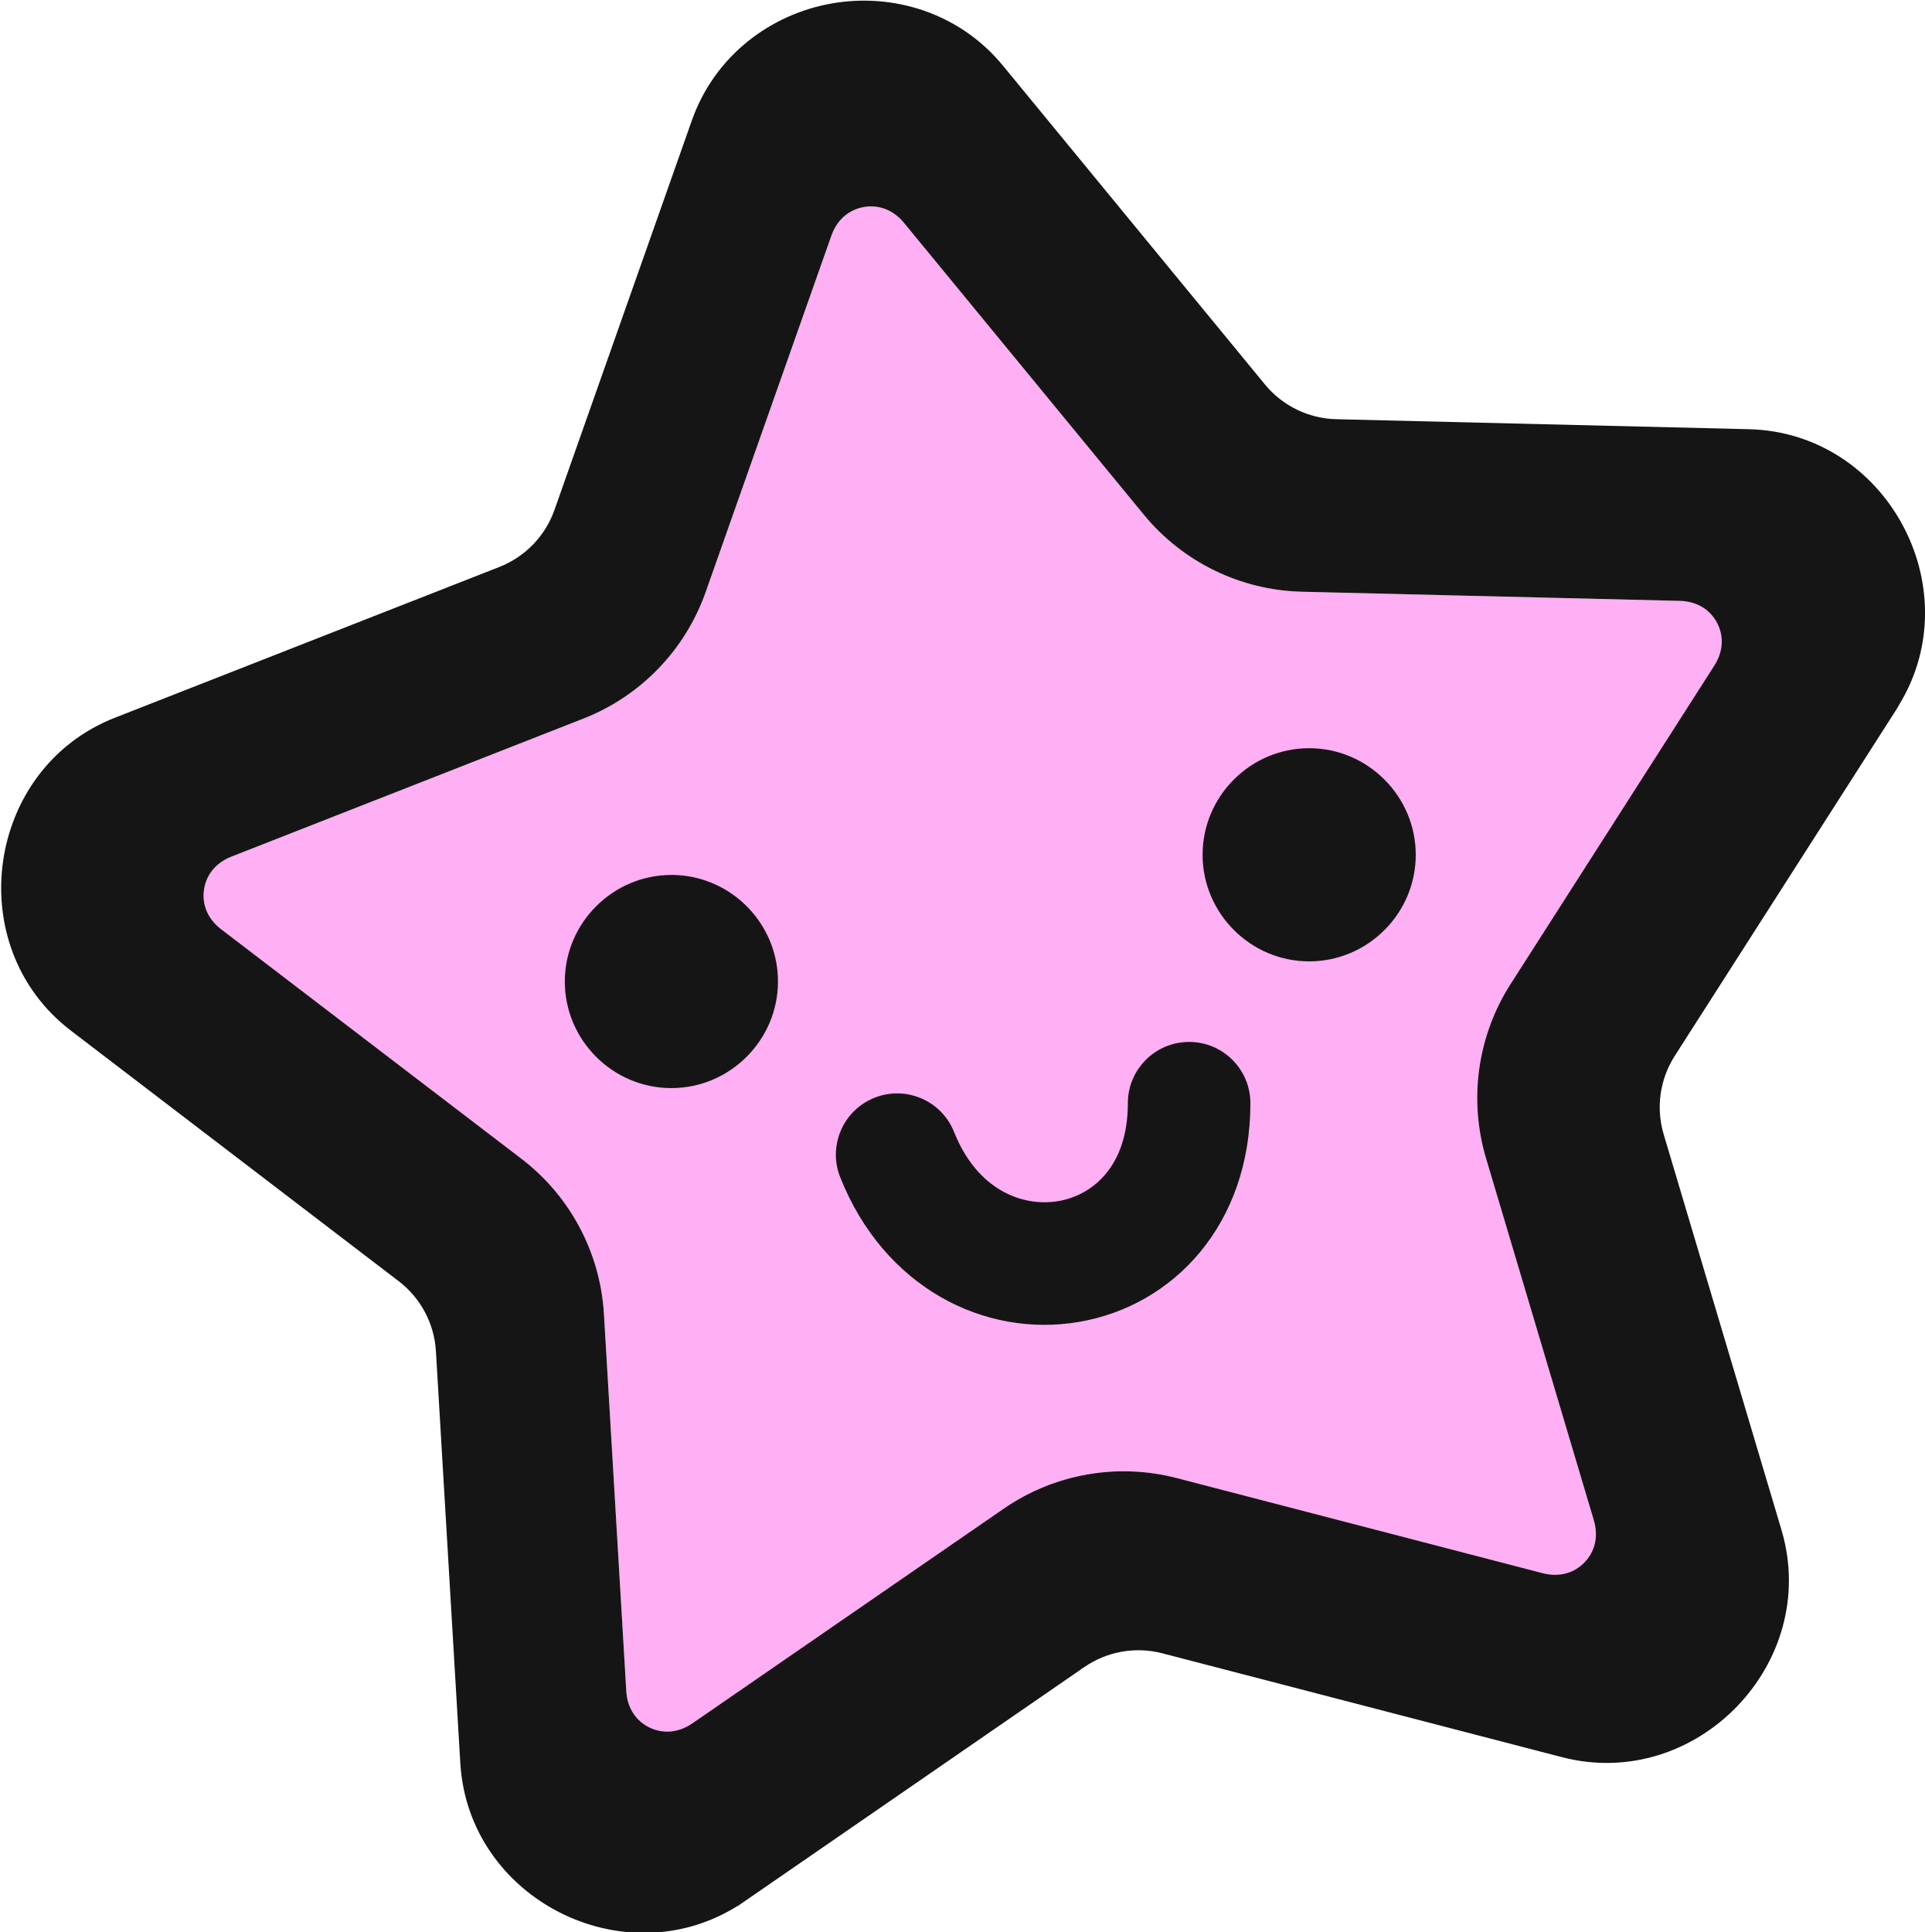
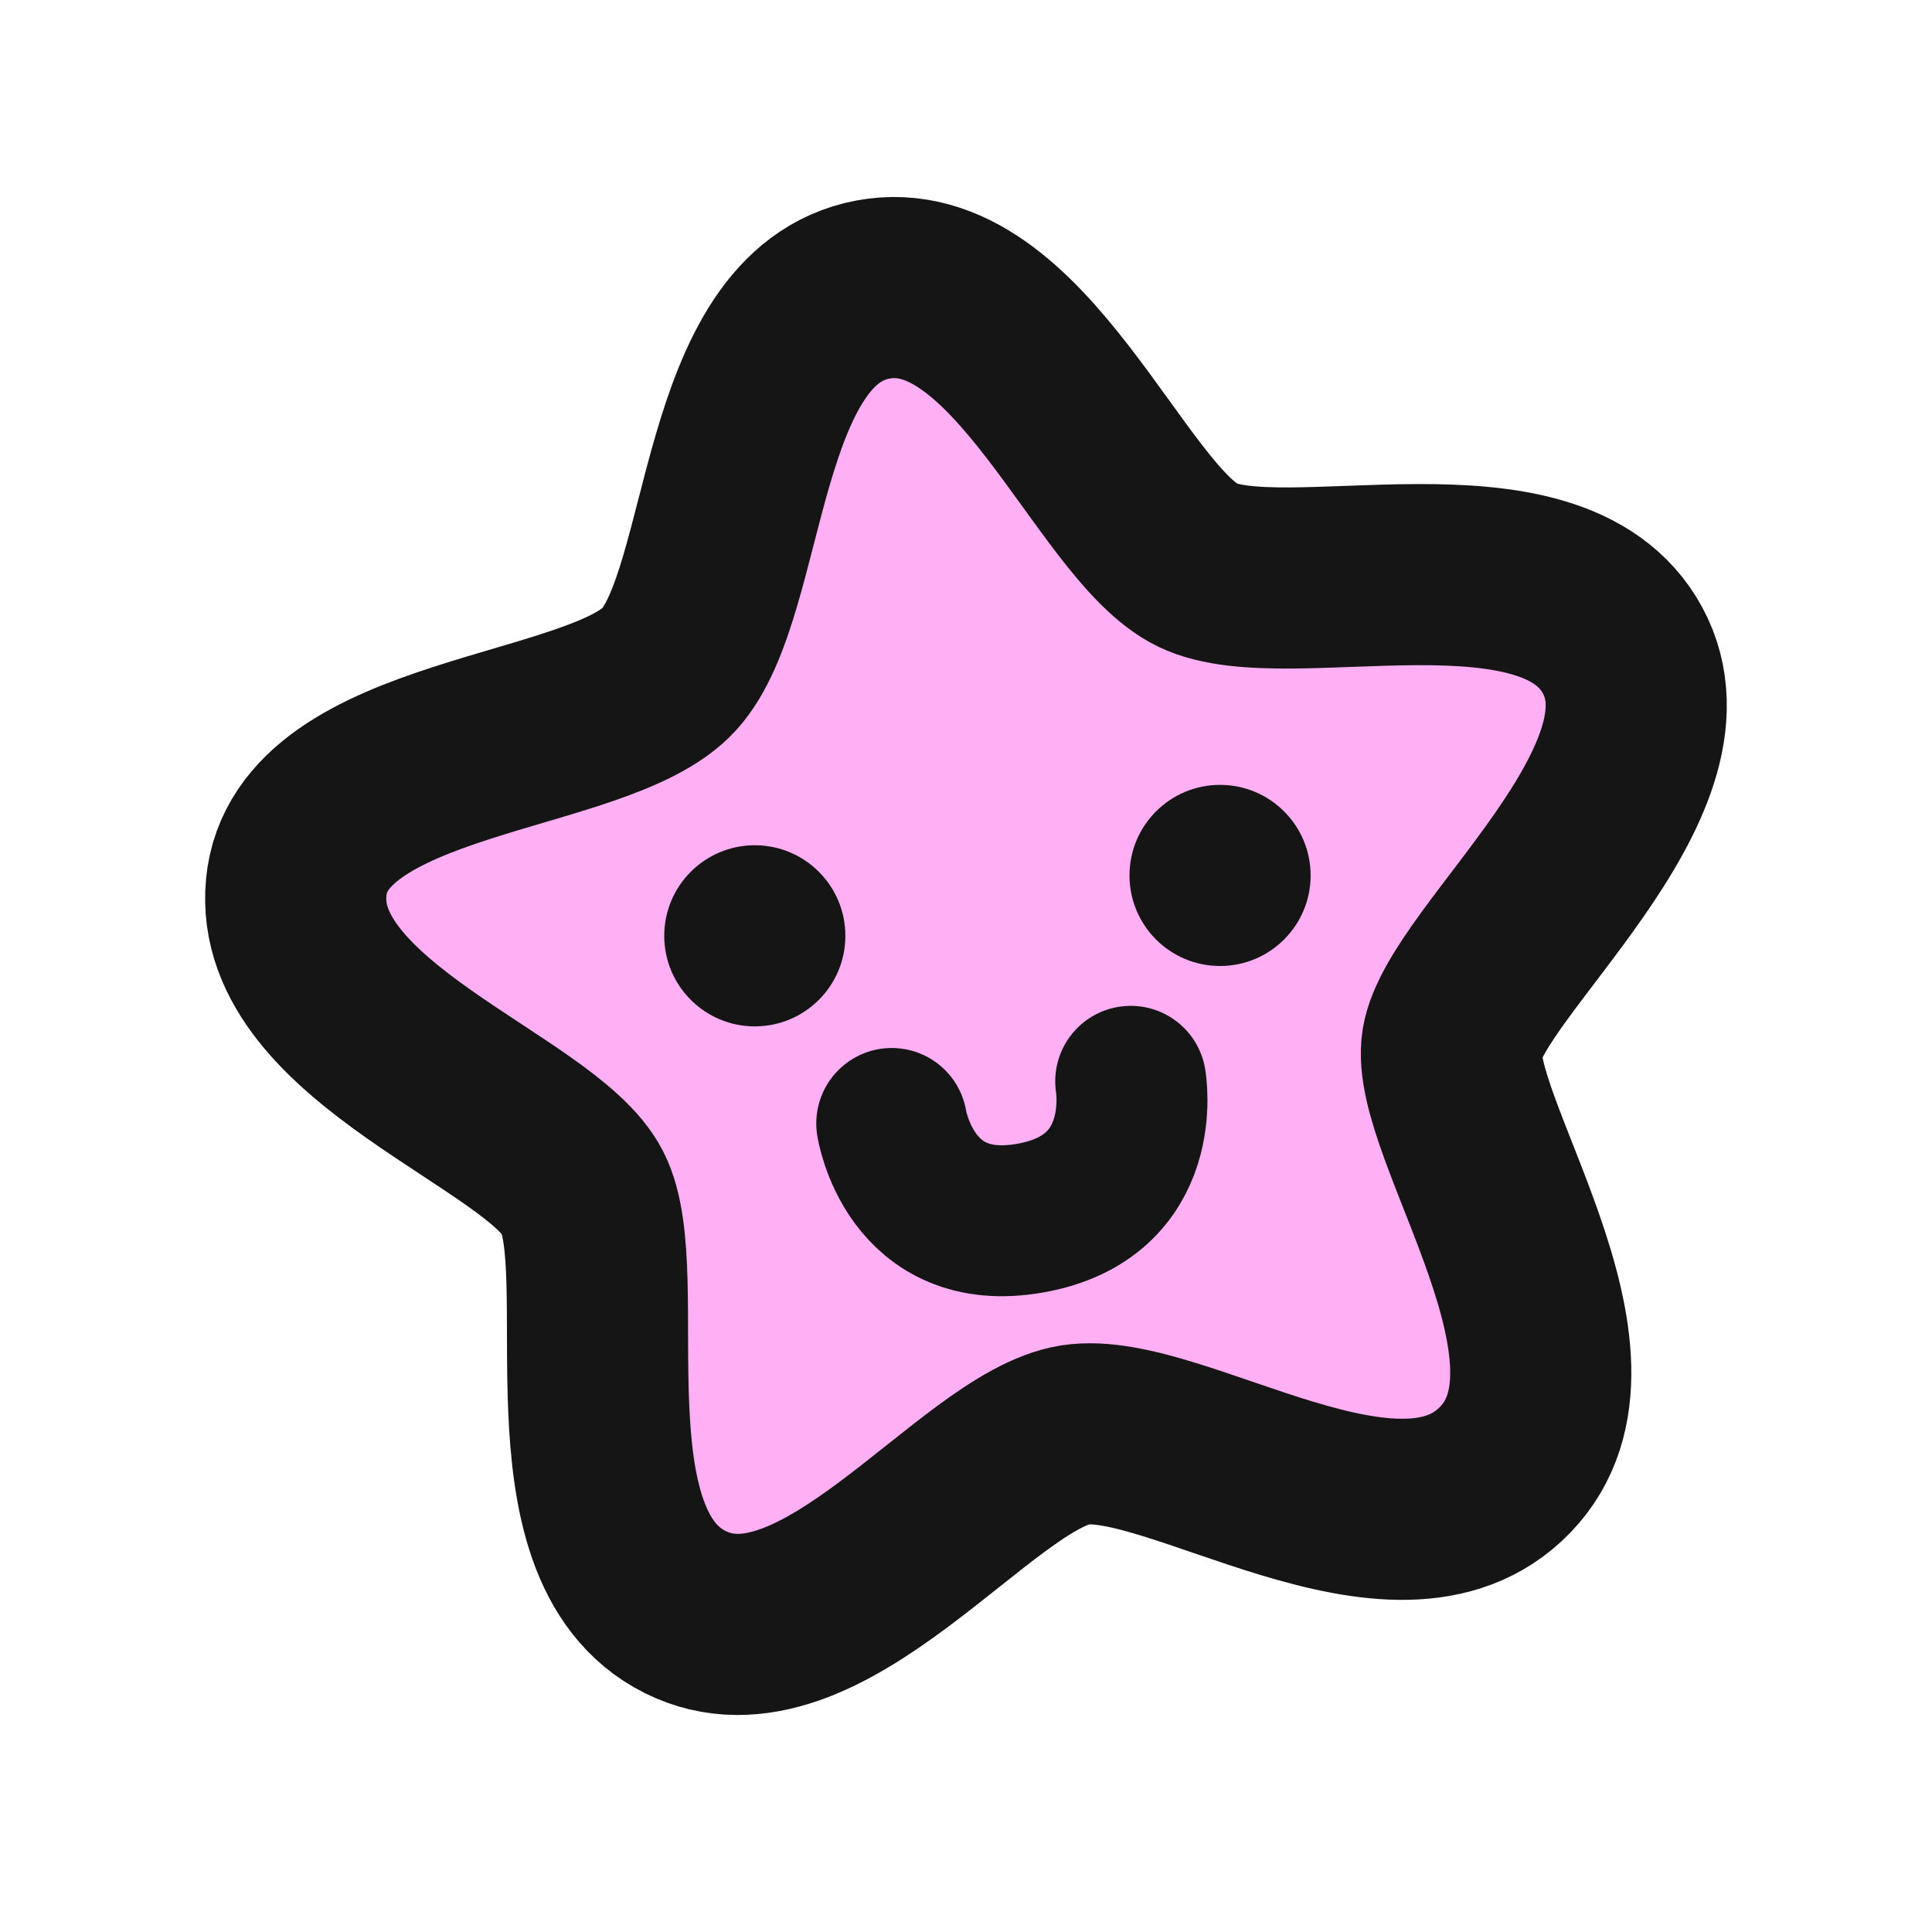
- <svg xmlns="http://www.w3.org/2000/svg" width="750" height="753" viewBox="0 0 750 753" fill="none">
-   <path d="M336.661 80.697C342.058 79.744 347.875 81.433 352.348 86.874L445.835 200.622C461.016 219.094 483.505 230.046 507.392 230.625L654.669 234.192C661.76 234.364 666.656 237.894 669.208 242.697C671.76 247.5 671.939 253.525 668.14 259.462L588.747 383.557C575.854 403.701 572.363 428.492 579.187 451.411L621.208 592.521L621.208 592.523C623.211 599.248 621.373 605.003 617.576 608.935C613.78 612.867 608.085 614.922 601.226 613.139L458.664 576.083C435.535 570.069 410.907 574.419 391.227 587.992L391.227 587.989L269.921 671.633L269.921 671.63C264.083 675.655 258.027 675.676 253.117 673.281C248.206 670.887 244.513 666.108 244.097 659.103L235.389 512.11C233.974 488.232 222.221 466.137 203.228 451.62L86.23 362.202L86.23 362.205C80.633 357.927 78.744 352.204 79.502 346.817C80.26 341.43 83.654 336.437 90.256 333.846L227.435 280.053C249.685 271.328 267.076 253.335 275.033 230.778L324.031 91.873C326.374 85.23 331.265 81.649 336.661 80.697Z" fill="#FFAFF3" />
-   <path fill-rule="evenodd" d="M179.412 687.154C182.551 740.131 243.045 770.643 287.443 742.863L287.572 742.863L421.341 650.627L421.316 650.565C421.751 650.319 422.176 650.054 422.589 649.769C431.383 643.701 442.339 641.712 452.688 644.29L608.759 684.854C661.174 698.48 709.789 648.12 694.336 596.243L648.318 441.704C645.427 431.557 646.991 420.664 652.626 411.737C652.669 411.668 652.713 411.6 652.756 411.531L652.761 411.525L739.538 275.894L739.606 275.782C739.817 275.43 740.015 275.073 740.2 274.709L740.211 274.689C767.934 229.238 735.319 168.585 681.668 167.284L520.83 163.386C510.008 163.123 499.879 158.186 493.018 149.837L390.923 25.61L390.923 25.61C375.84 7.261 353.963 -0.723 333.031 0.348L333.027 0.348L332.855 0.357L332.845 0.358C329.915 0.515 326.996 0.849 324.11 1.359C300.634 5.505 278.66 21.41 269.622 47.033L216.113 198.727C212.515 208.927 204.684 217.035 194.602 220.988L44.794 279.731C-5.618 299.5 -15.376 368.823 27.624 401.687L155.394 499.342C163.971 505.891 169.266 515.845 169.903 526.625L179.412 687.154ZM352.348 86.874C347.875 81.433 342.058 79.744 336.661 80.697C331.265 81.649 326.374 85.23 324.031 91.873L275.033 230.778C267.076 253.335 249.685 271.328 227.435 280.053L90.256 333.846C83.654 336.437 80.26 341.43 79.502 346.817C78.744 352.204 80.633 357.927 86.23 362.205L86.23 362.202L203.228 451.62C222.221 466.137 233.974 488.232 235.389 512.11L244.097 659.103C244.513 666.108 248.206 670.887 253.117 673.281C258.027 675.676 264.083 675.655 269.921 671.63L269.921 671.633L391.227 587.989L391.227 587.992C410.907 574.419 435.535 570.069 458.664 576.083L601.226 613.139C608.085 614.922 613.78 612.867 617.576 608.935C621.373 605.003 623.211 599.248 621.208 592.523L621.208 592.521L579.187 451.411C572.363 428.492 575.854 403.701 588.747 383.557L668.14 259.462C671.939 253.525 671.76 247.5 669.208 242.697C666.656 237.894 661.76 234.364 654.669 234.192L507.392 230.625C483.505 230.046 461.016 219.094 445.835 200.622L352.348 86.874Z" fill="#151515" />
-   <path d="M268.004 341.489C265.947 341.172 263.843 341.008 261.701 341.008C238.855 341.008 220.155 359.701 220.146 382.547C220.137 405.392 238.822 424.085 261.668 424.085C284.513 424.085 303.214 405.392 303.223 382.546C303.231 361.842 287.885 344.549 268.004 341.489Z" fill="#151515" />
-   <path d="M516.581 374.213C514.524 374.529 512.419 374.693 510.277 374.693C487.431 374.693 468.731 356 468.722 333.155C468.713 310.309 487.399 291.616 510.245 291.616C533.09 291.616 551.79 310.308 551.799 333.154C551.807 353.858 536.462 371.152 516.581 374.213Z" fill="#151515" />
-   <path fill-rule="evenodd" d="M340.845 427.852C353.099 422.974 366.986 428.953 371.865 441.206C380.935 463.991 398.704 470.457 412.433 468.144C425.713 465.907 439.592 454.731 439.592 429.974C439.592 416.785 450.283 406.094 463.472 406.094C476.66 406.094 487.352 416.785 487.352 429.974C487.352 477.231 457.434 508.996 420.368 515.241C383.75 521.411 344.622 501.902 327.491 458.872C322.613 446.618 328.592 432.731 340.845 427.852Z" fill="#151515" />
+ <svg xmlns="http://www.w3.org/2000/svg" width="16" height="16" viewBox="0 0 16 16" fill="none">
+   <path d="M5.542 5.542C6.124 4.901 6.017 2.625 7.229 2.398C8.441 2.172 9.191 4.331 9.92 4.681C10.649 5.031 12.852 4.303 13.438 5.387C14.024 6.472 12.139 7.96 12.026 8.641C11.913 9.322 13.361 11.242 12.467 12.17C11.574 13.099 9.73 11.755 8.905 11.883C8.08 12.012 6.792 13.909 5.674 13.35C4.555 12.791 5.167 10.546 4.824 9.876C4.482 9.207 2.34 8.55 2.453 7.35C2.565 6.151 4.96 6.182 5.542 5.542Z" fill="#FFAFF3" stroke="#151515" stroke-width="1.5" stroke-linecap="round" stroke-linejoin="round" />
+   <path d="M7.385 9.304C7.385 9.304 7.533 10.265 8.532 10.088C9.532 9.912 9.364 8.955 9.364 8.955" stroke="#151515" stroke-width="1.25" stroke-linecap="round" stroke-linejoin="round" />
+   <circle cx="6.251" cy="7.75" r="0.75" fill="#151515" />
+   <circle cx="10.104" cy="7.25" r="0.75" fill="#151515" />
</svg>
